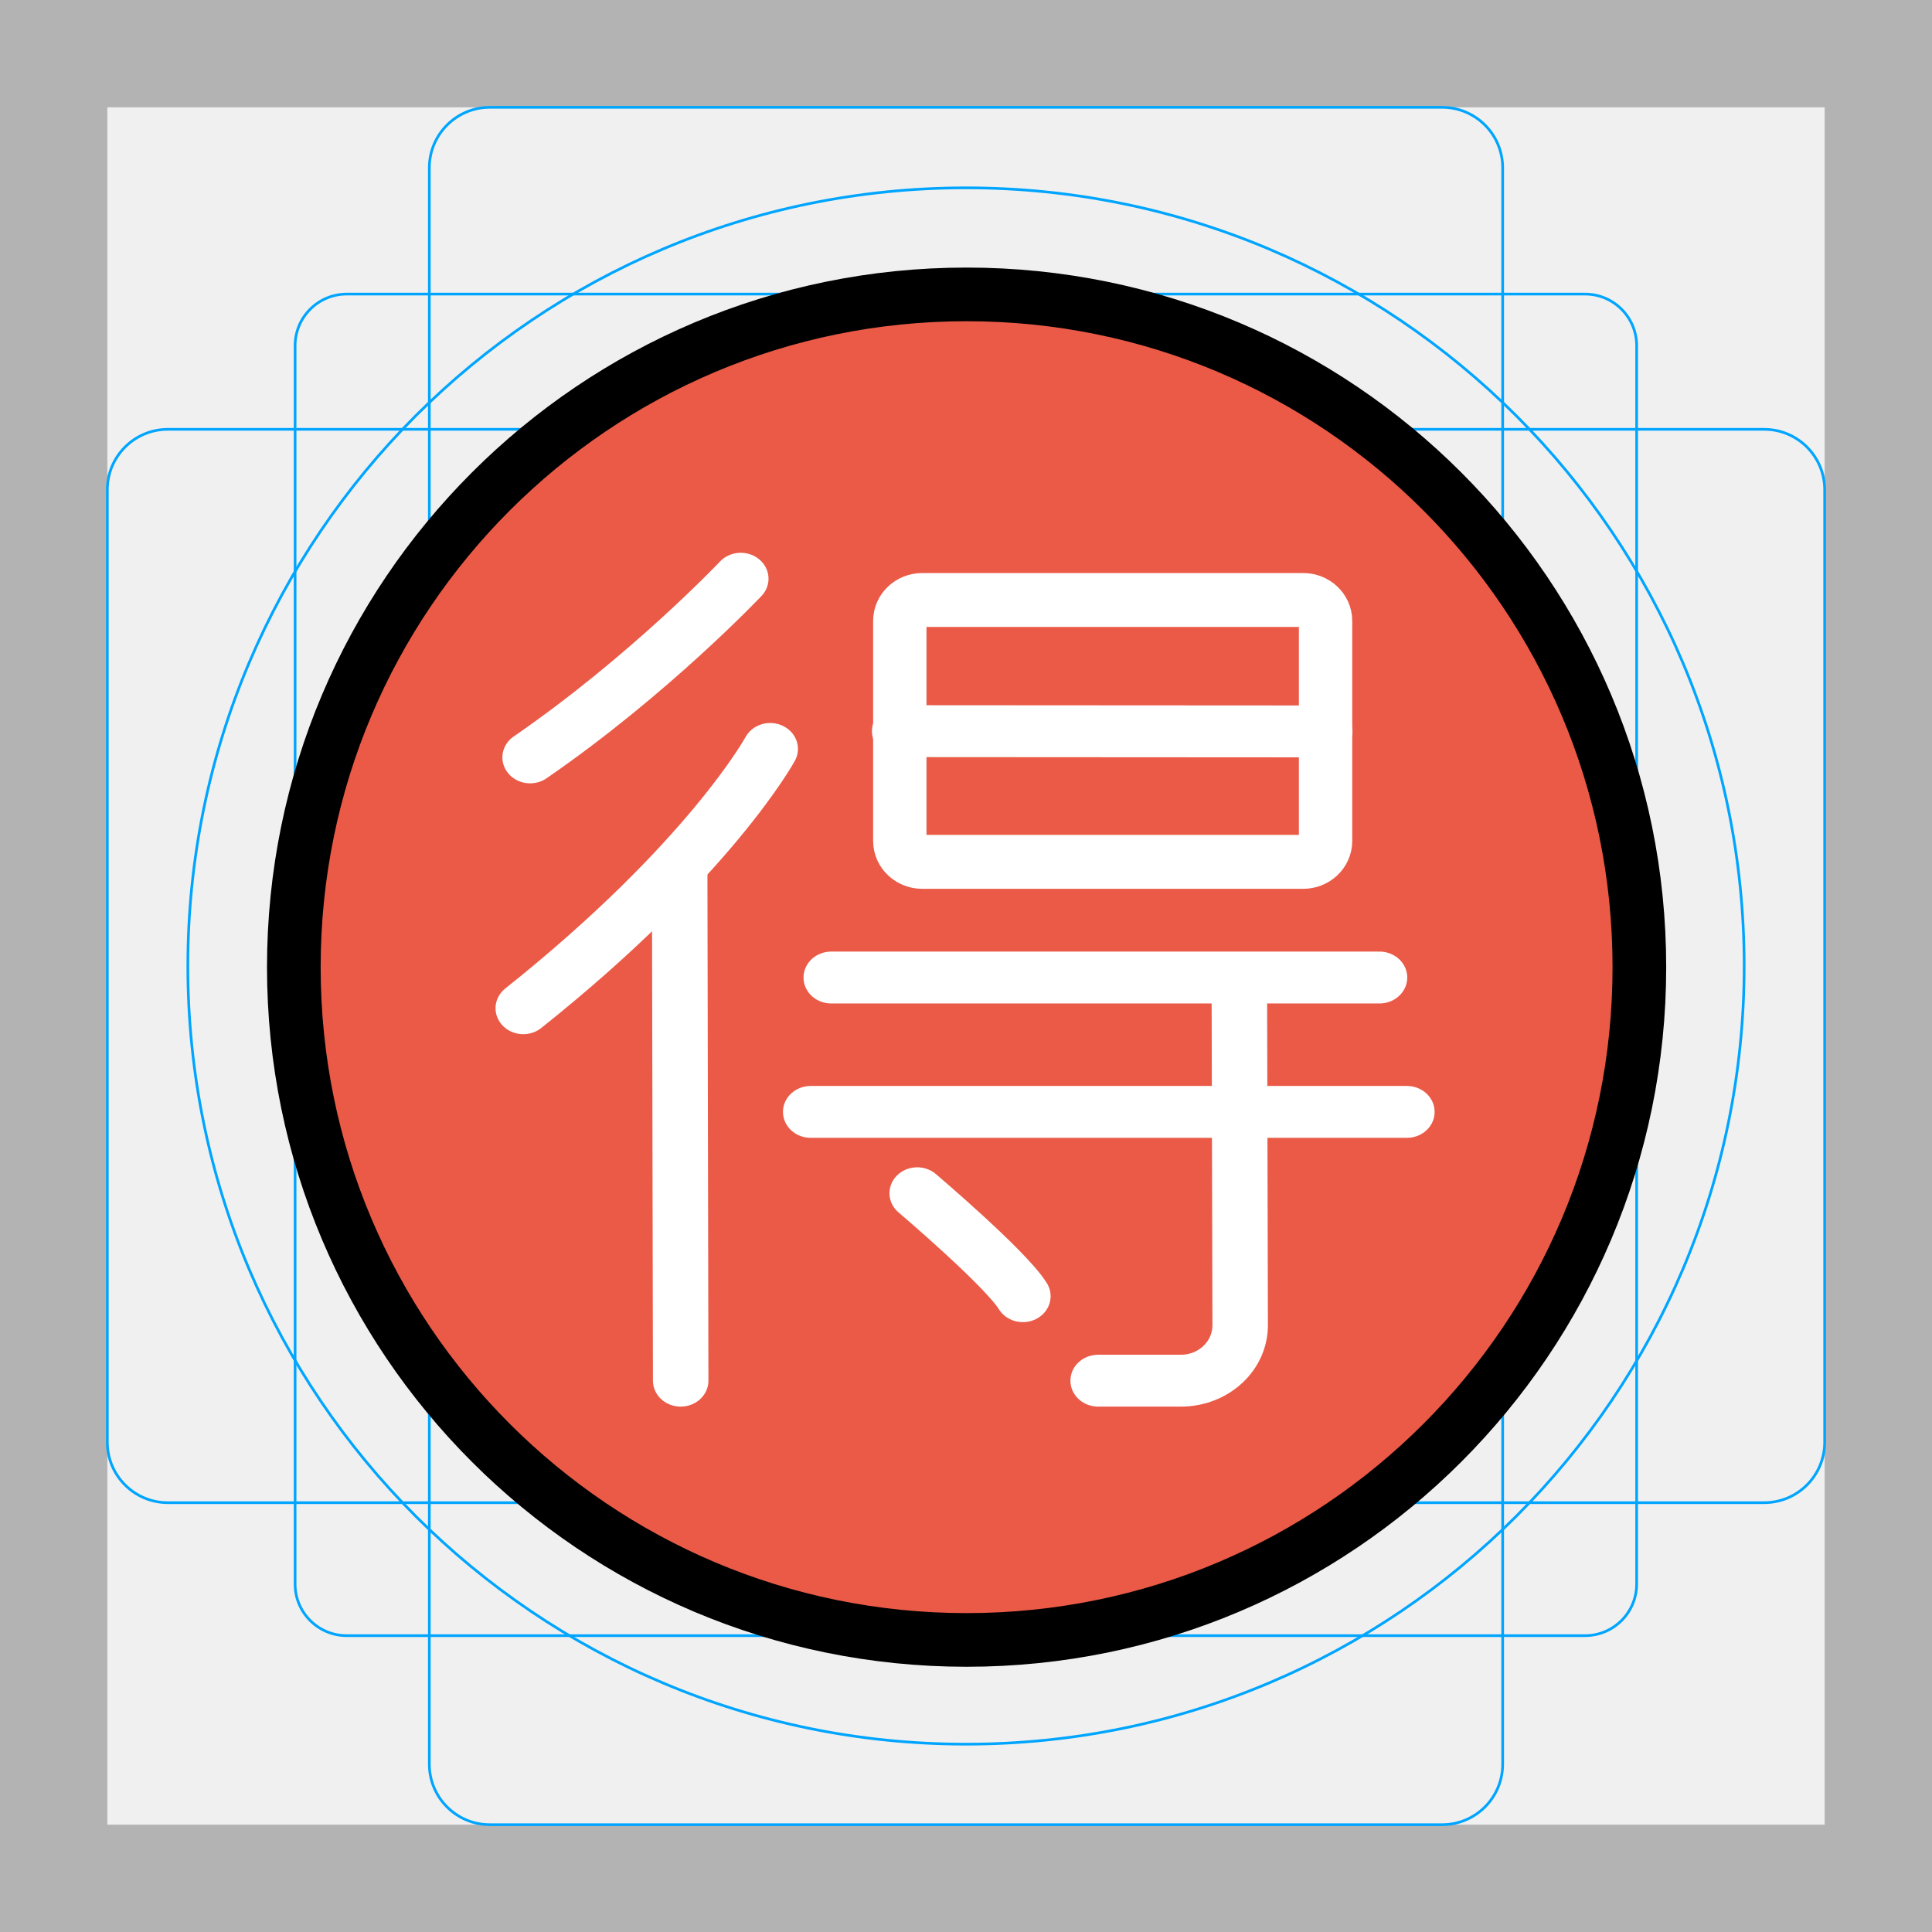
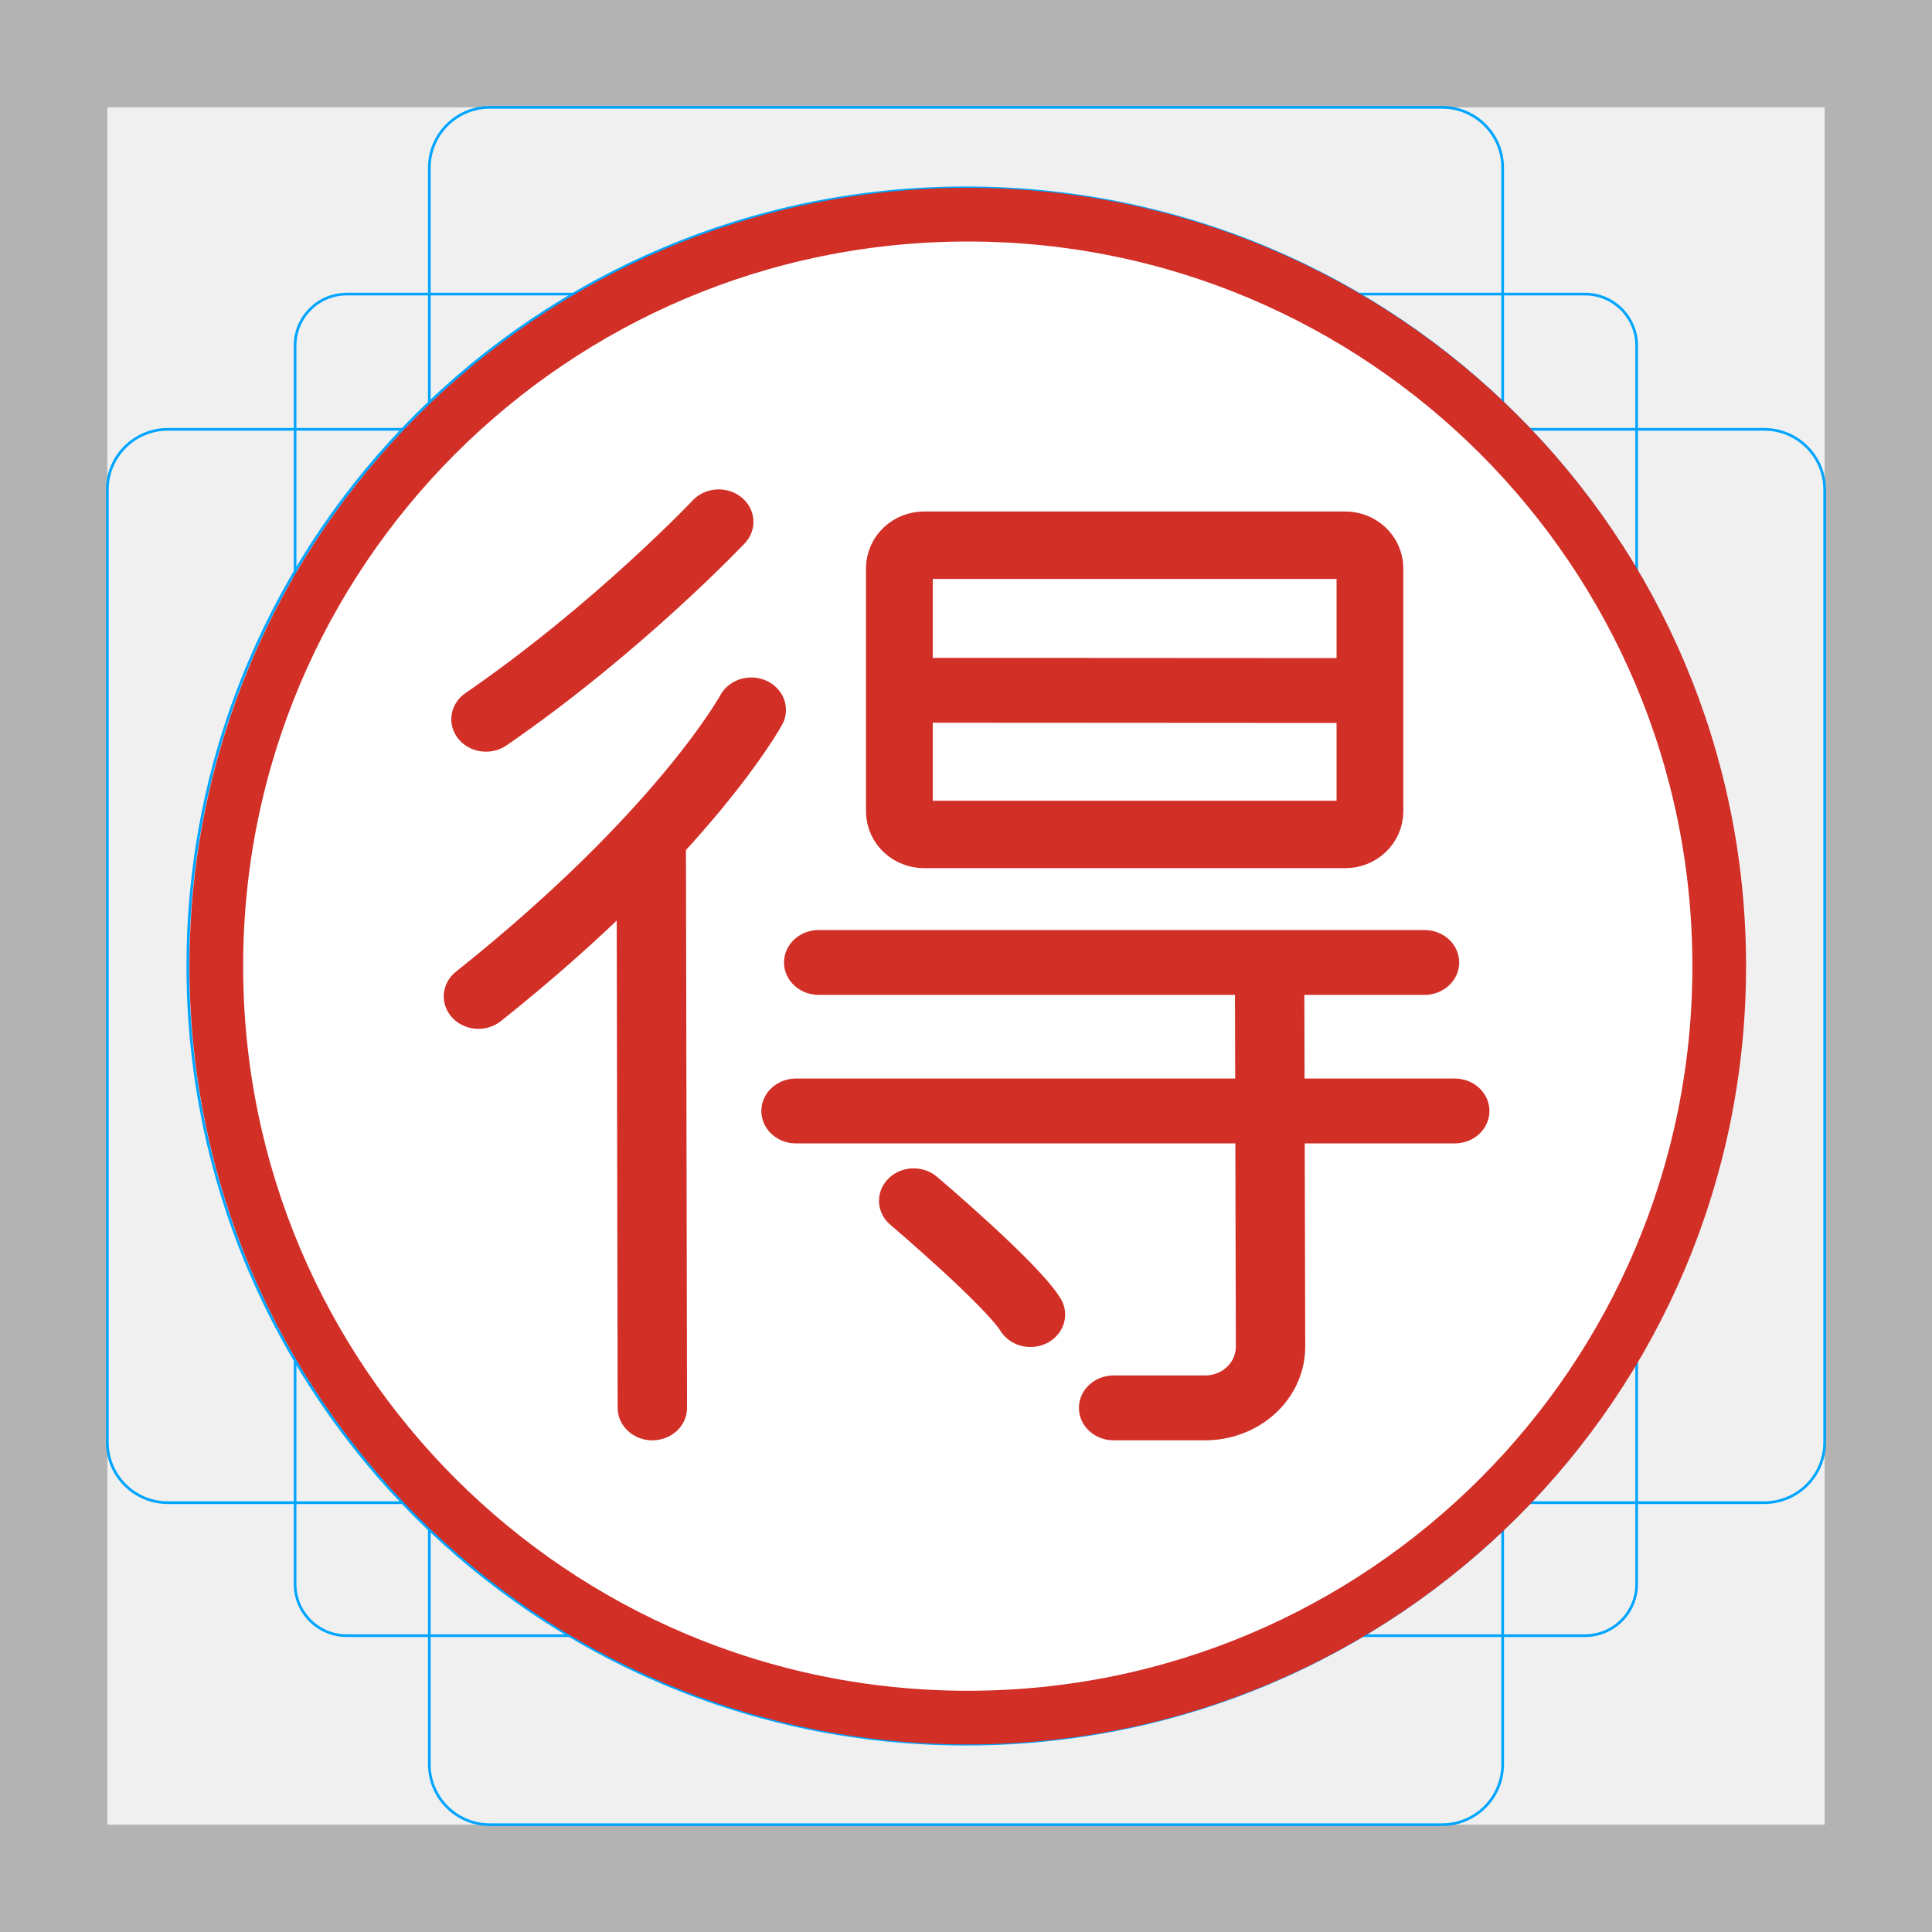
- <svg xmlns="http://www.w3.org/2000/svg" id="emoji" viewBox="0 0 72 72" version="1.1">
+ <svg xmlns="http://www.w3.org/2000/svg" id="emoji" version="1.1" viewBox="0 0 72 72">
  <g id="grid">
-     <path fill="#b3b3b3" d="M68,4V68H4V4H68m4-4H0V72H72V0Z" />
-     <path fill="none" stroke="#00a5ff" stroke-miterlimit="10" stroke-width="0.1" d="m12.92 10.96h46.15a1.923 1.923 0 0 1 1.923 1.923v46.15a1.923 1.923 0 0 1-1.923 1.923h-46.15a1.923 1.923 0 0 1-1.923-1.923v-46.15a1.923 1.923 0 0 1 1.923-1.923z" />
-     <rect x="16" y="4" rx="2.254" width="40" height="64" fill="none" stroke="#00a5ff" stroke-miterlimit="10" stroke-width="0.1" />
-     <rect x="16" y="4" rx="2.254" width="40" height="64" transform="translate(72) rotate(90)" fill="none" stroke="#00a5ff" stroke-miterlimit="10" stroke-width="0.1" />
-     <circle cx="36" cy="36" r="29" fill="none" stroke="#00a5ff" stroke-miterlimit="10" stroke-width="0.1" />
+     <path d="M68,4V68H4V4H68m4-4H0V72H72V0Z" fill="#b3b3b3" />
+     <path d="m12.92 10.96h46.15a1.923 1.923 0 0 1 1.923 1.923v46.15a1.923 1.923 0 0 1-1.923 1.923h-46.15a1.923 1.923 0 0 1-1.923-1.923v-46.15a1.923 1.923 0 0 1 1.923-1.923z" fill="none" stroke="#00a5ff" stroke-miterlimit="10" stroke-width=".1" />
+     <rect x="16" y="4" width="40" height="64" rx="2.254" fill="none" stroke="#00a5ff" stroke-miterlimit="10" stroke-width=".1" />
+     <rect transform="translate(72) rotate(90)" x="16" y="4" width="40" height="64" rx="2.254" fill="none" stroke="#00a5ff" stroke-miterlimit="10" stroke-width=".1" />
+     <circle cx="36" cy="36" r="29" fill="none" stroke="#00a5ff" stroke-miterlimit="10" stroke-width=".1" />
  </g>
  <g id="color" transform="matrix(.3013 0 0 .3013 -523.2 -12.34)">
-     <circle cx="1856" cy="160.6" r="83.22" fill="#ea5a47" stroke-width="0" />
-     <path transform="matrix(.8465 0 0 .7915 301.2 42.98)" fill="none" stroke="#fff" stroke-linecap="round" stroke-linejoin="round" stroke-miterlimit="1.5" stroke-width="8.107" d="m1827 111.7 62.11 0.04" clip-rule="evenodd" />
-     <path transform="matrix(.9699 0 0 .9804 72.17 15.7)" fill-opacity="0" stroke="#fff" stroke-linecap="round" stroke-linejoin="round" stroke-miterlimit="1.5" stroke-width="6.805" d="m1885 104.1v27.75c0 1.459-1.28 2.643-2.857 2.643h-48.58c-1.578 0-2.858-1.184-2.858-2.643v-27.75c0-1.458 1.28-2.643 2.858-2.643h48.58c1.577 0 2.857 1.185 2.857 2.643z" clip-rule="evenodd" />
-     <path transform="matrix(.8465 0 0 .7915 301.2 42.98)" fill="none" stroke="#fff" stroke-linecap="round" stroke-linejoin="round" stroke-miterlimit="1.5" stroke-width="8.107" d="m1817 150.2h80.11" clip-rule="evenodd" />
-     <path transform="matrix(.8465 0 0 .7915 301.2 59.6)" fill="none" stroke="#fff" stroke-linecap="round" stroke-linejoin="round" stroke-miterlimit="1.5" stroke-width="8.107" d="m1814 150.2h87.11" clip-rule="evenodd" />
-     <path transform="matrix(.8465 0 0 .7915 301.2 42.98)" fill="none" stroke="#fff" stroke-linecap="round" stroke-linejoin="round" stroke-miterlimit="1.5" stroke-width="8.107" d="m1845 200c-2.488-4.329-15.44-16.09-15.44-16.09" clip-rule="evenodd" />
-     <path transform="matrix(.8465 0 0 .7915 301.2 42.98)" fill="none" stroke="#fff" stroke-linecap="round" stroke-linejoin="round" stroke-miterlimit="1.5" stroke-width="8.107" d="m1856 213.2h12.1c2.298 0 4.501-0.914 6.124-2.541s2.532-3.832 2.527-6.13c-0.039-16.88-0.121-52.52-0.121-52.52" clip-rule="evenodd" />
-     <path transform="matrix(.8465 0 0 .7915 301.2 42.98)" fill="none" stroke="#fff" stroke-linecap="round" stroke-linejoin="round" stroke-miterlimit="1.5" stroke-width="8.107" d="m1795 213.2-0.146-79.45" clip-rule="evenodd" />
-     <path transform="matrix(.8465 0 0 .7915 301.2 42.98)" fill="none" stroke="#fff" stroke-linecap="round" stroke-linejoin="round" stroke-miterlimit="1.5" stroke-width="8.107" d="m1772 155c27.3-23.26 36.08-40.52 36.08-40.52" clip-rule="evenodd" />
-     <path transform="matrix(.8465 0 0 .7915 301.2 42.98)" fill="none" stroke="#fff" stroke-linecap="round" stroke-linejoin="round" stroke-miterlimit="1.5" stroke-width="8.107" d="m1773 115.8c17.49-12.88 30.78-27.92 30.78-27.92" clip-rule="evenodd" />
+     <circle transform="matrix(3.618 0 0 3.618 1726 30.28)" cx="35.98" cy="35.98" r="25.69" fill="#fff" stroke-width=".917" />
+     <path transform="matrix(.9353 0 0 .8745 138.3 28.65)" d="m1827 111.7 62.11 0.04" clip-rule="evenodd" fill="none" stroke="#d22f27" stroke-linejoin="round" stroke-miterlimit="1.5" stroke-width="9.175" />
+     <path transform="matrix(1.072 0 0 1.083 -114.8 -1.488)" d="m1885 104.1v27.75c0 1.459-1.28 2.643-2.857 2.643h-48.58c-1.578 0-2.858-1.184-2.858-2.643v-27.75c0-1.458 1.28-2.643 2.858-2.643h48.58c1.577 0 2.857 1.185 2.857 2.643z" clip-rule="evenodd" fill-opacity="0" stroke="#d22f27" stroke-linecap="round" stroke-linejoin="round" stroke-miterlimit="1.5" stroke-width="7.701" />
+     <path transform="matrix(.9353 0 0 .8745 138.3 28.65)" d="m1817 150.2h80.11" clip-rule="evenodd" fill="none" stroke="#d22f27" stroke-linecap="round" stroke-linejoin="round" stroke-miterlimit="1.5" stroke-width="9.175" />
+     <path transform="matrix(.9353 0 0 .8745 138.3 47.02)" d="m1814 150.2h87.11" clip-rule="evenodd" fill="none" stroke="#d22f27" stroke-linecap="round" stroke-linejoin="round" stroke-miterlimit="1.5" stroke-width="9.175" />
+     <path transform="matrix(.9353 0 0 .8745 138.3 28.65)" d="m1845 200c-2.488-4.329-15.44-16.09-15.44-16.09" clip-rule="evenodd" fill="none" stroke="#d22f27" stroke-linecap="round" stroke-linejoin="round" stroke-miterlimit="1.5" stroke-width="9.175" />
+     <path transform="matrix(.9353 0 0 .8745 138.3 28.65)" d="m1856 213.2h12.1c2.298 0 4.501-0.914 6.124-2.541s2.532-3.832 2.527-6.13c-0.039-16.88-0.121-52.52-0.121-52.52" clip-rule="evenodd" fill="none" stroke="#d22f27" stroke-linecap="round" stroke-linejoin="round" stroke-miterlimit="1.5" stroke-width="9.175" />
+     <path transform="matrix(.9353 0 0 .8745 138.3 28.65)" d="m1795 213.2-0.146-79.45" clip-rule="evenodd" fill="none" stroke="#d22f27" stroke-linecap="round" stroke-linejoin="round" stroke-miterlimit="1.5" stroke-width="9.175" />
+     <path transform="matrix(.9353 0 0 .8745 138.3 28.65)" d="m1772 155c27.3-23.26 36.08-40.52 36.08-40.52" clip-rule="evenodd" fill="none" stroke="#d22f27" stroke-linecap="round" stroke-linejoin="round" stroke-miterlimit="1.5" stroke-width="9.175" />
+     <path transform="matrix(.9353 0 0 .8745 138.3 28.65)" d="m1773 115.8c17.49-12.88 30.78-27.92 30.78-27.92" clip-rule="evenodd" fill="none" stroke="#d22f27" stroke-linecap="round" stroke-linejoin="round" stroke-miterlimit="1.5" stroke-width="9.175" />
+     <circle transform="matrix(3.618 0 0 3.618 1726 30.28)" cx="35.98" cy="35.98" r="25.69" fill="none" stroke="#d22f27" stroke-linejoin="round" stroke-width="1.835" />
  </g>
-   <g id="line" transform="matrix(1.09 0 0 1.09 -3.216 -3.216)">
-     <circle cx="1856" cy="160.6" r="83.22" transform="matrix(.2764 0 0 .2764 -477 -8.372)" fill="none" stroke="#000" stroke-linecap="round" stroke-linejoin="round" stroke-miterlimit="1.5" stroke-width="6.637" clip-rule="evenodd" />
-   </g>
+   <g id="line">
+  </g>
</svg>
